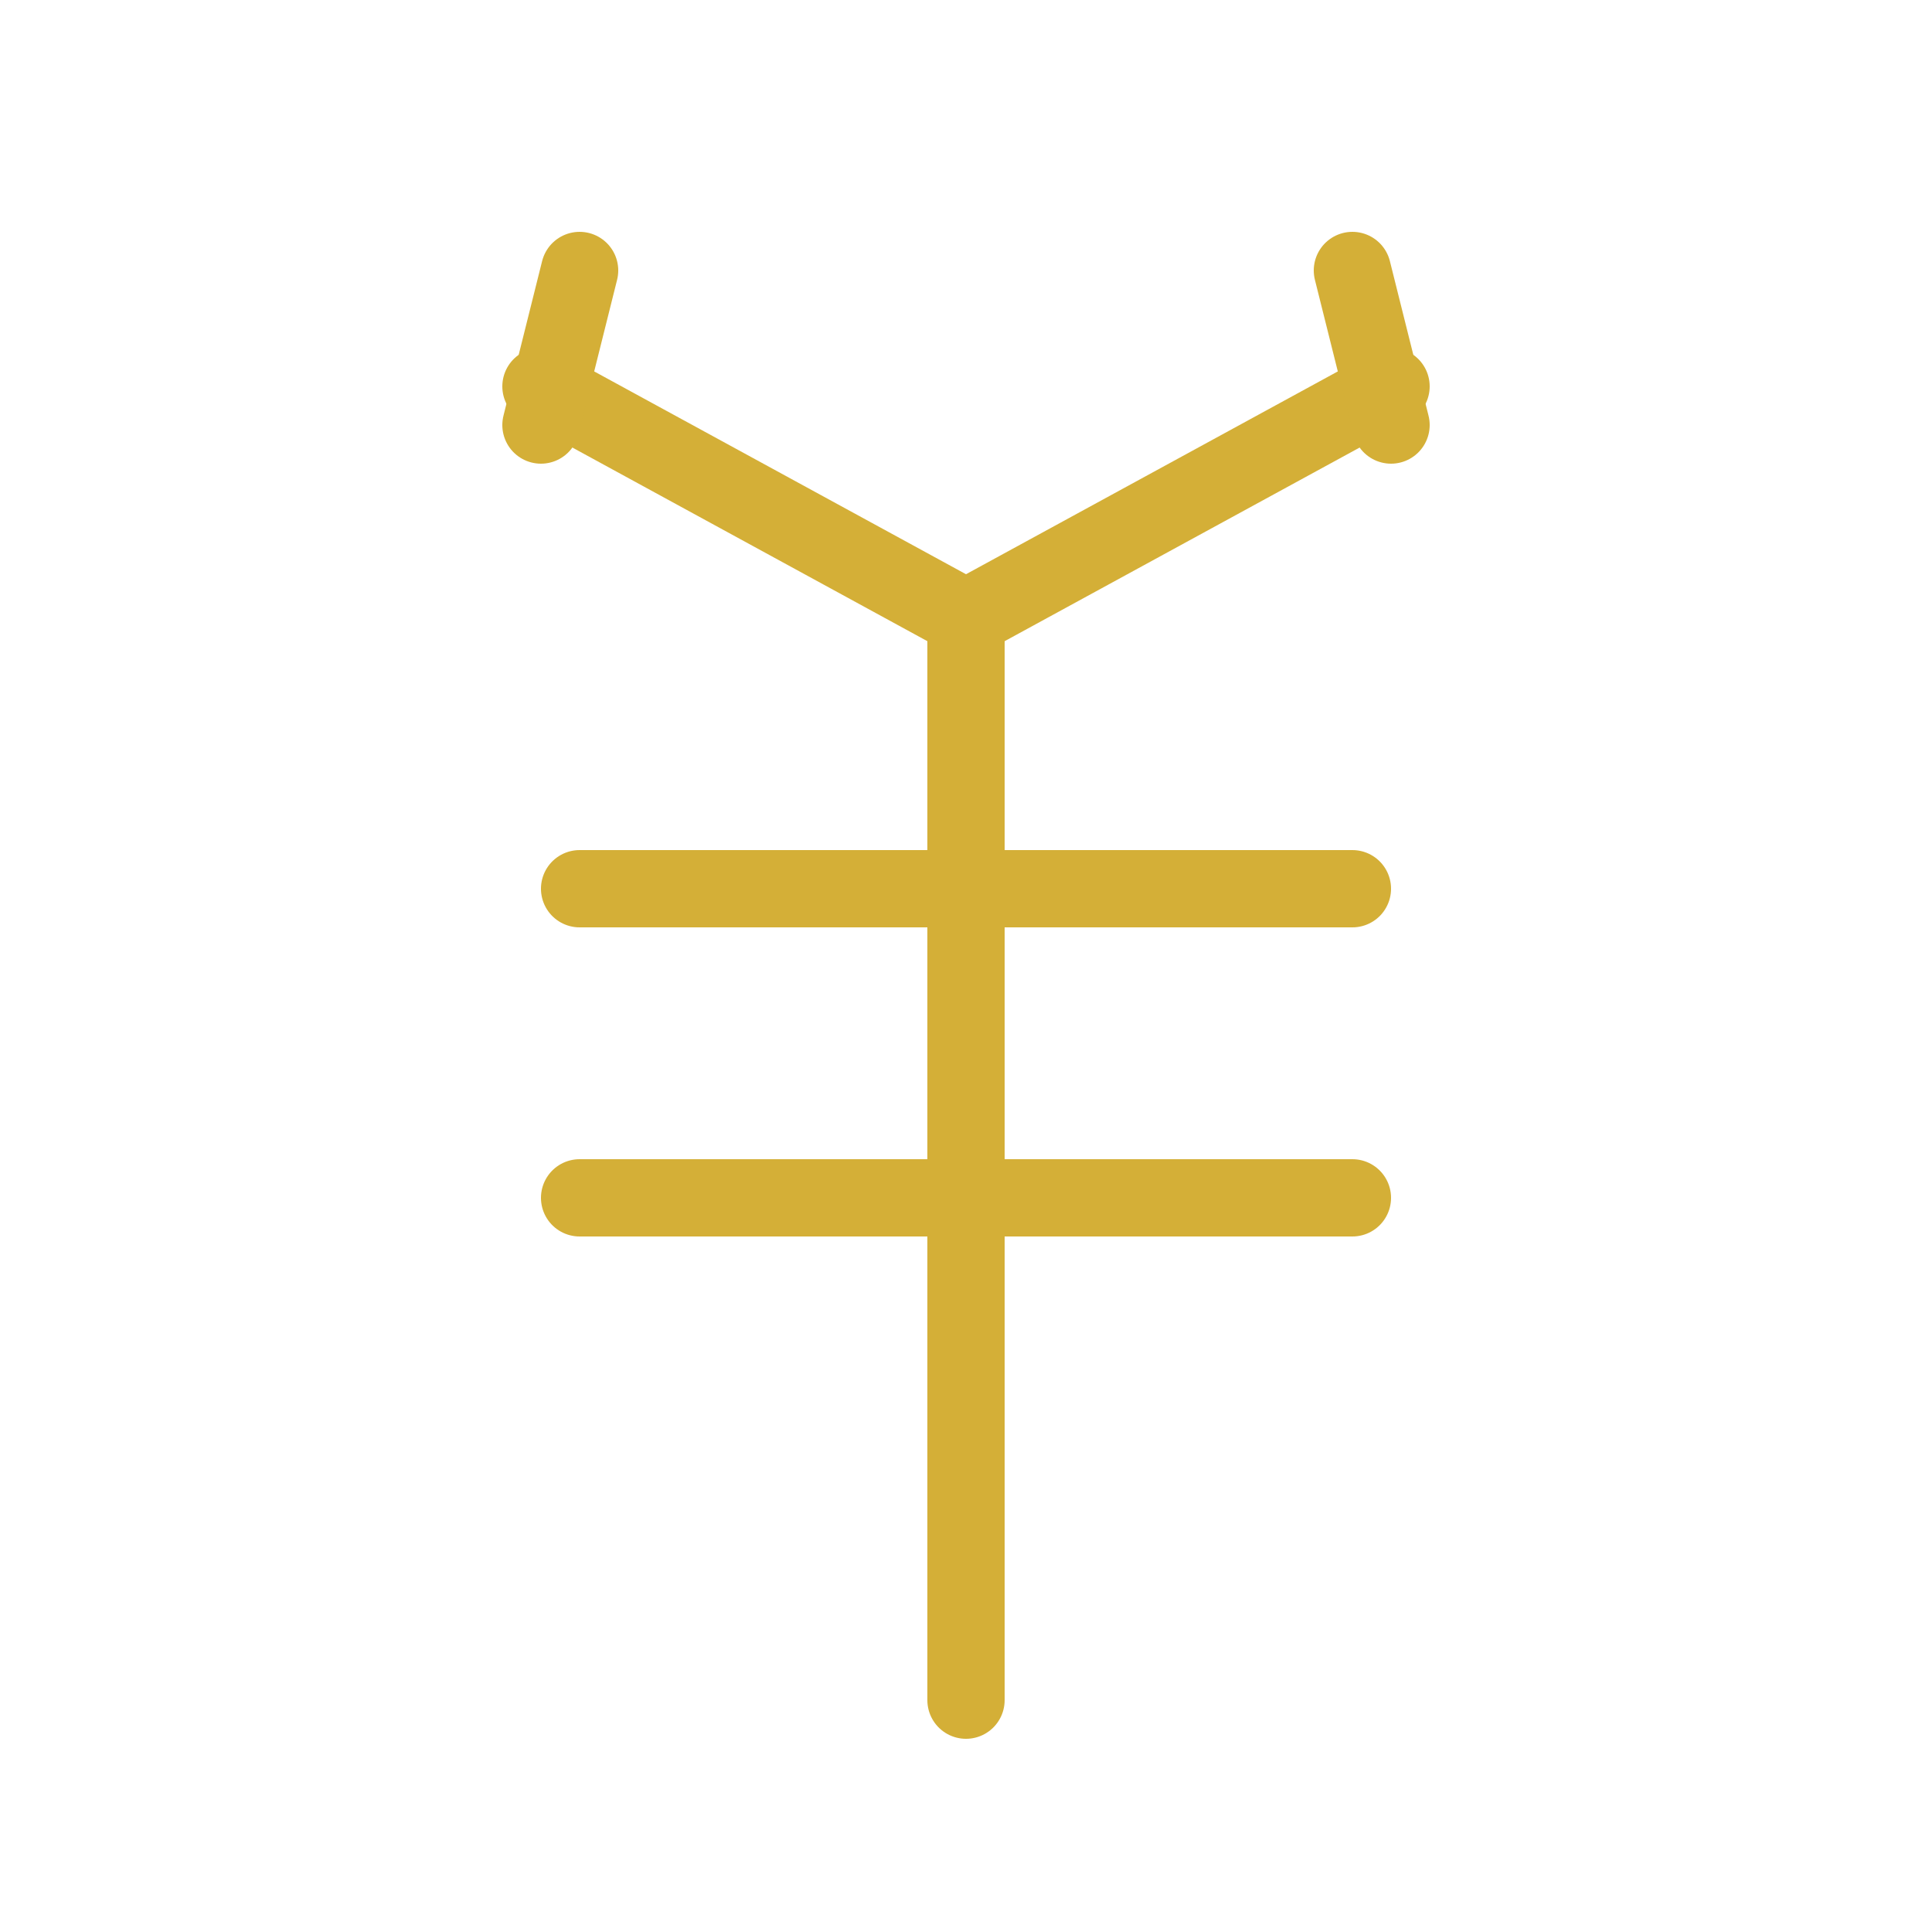
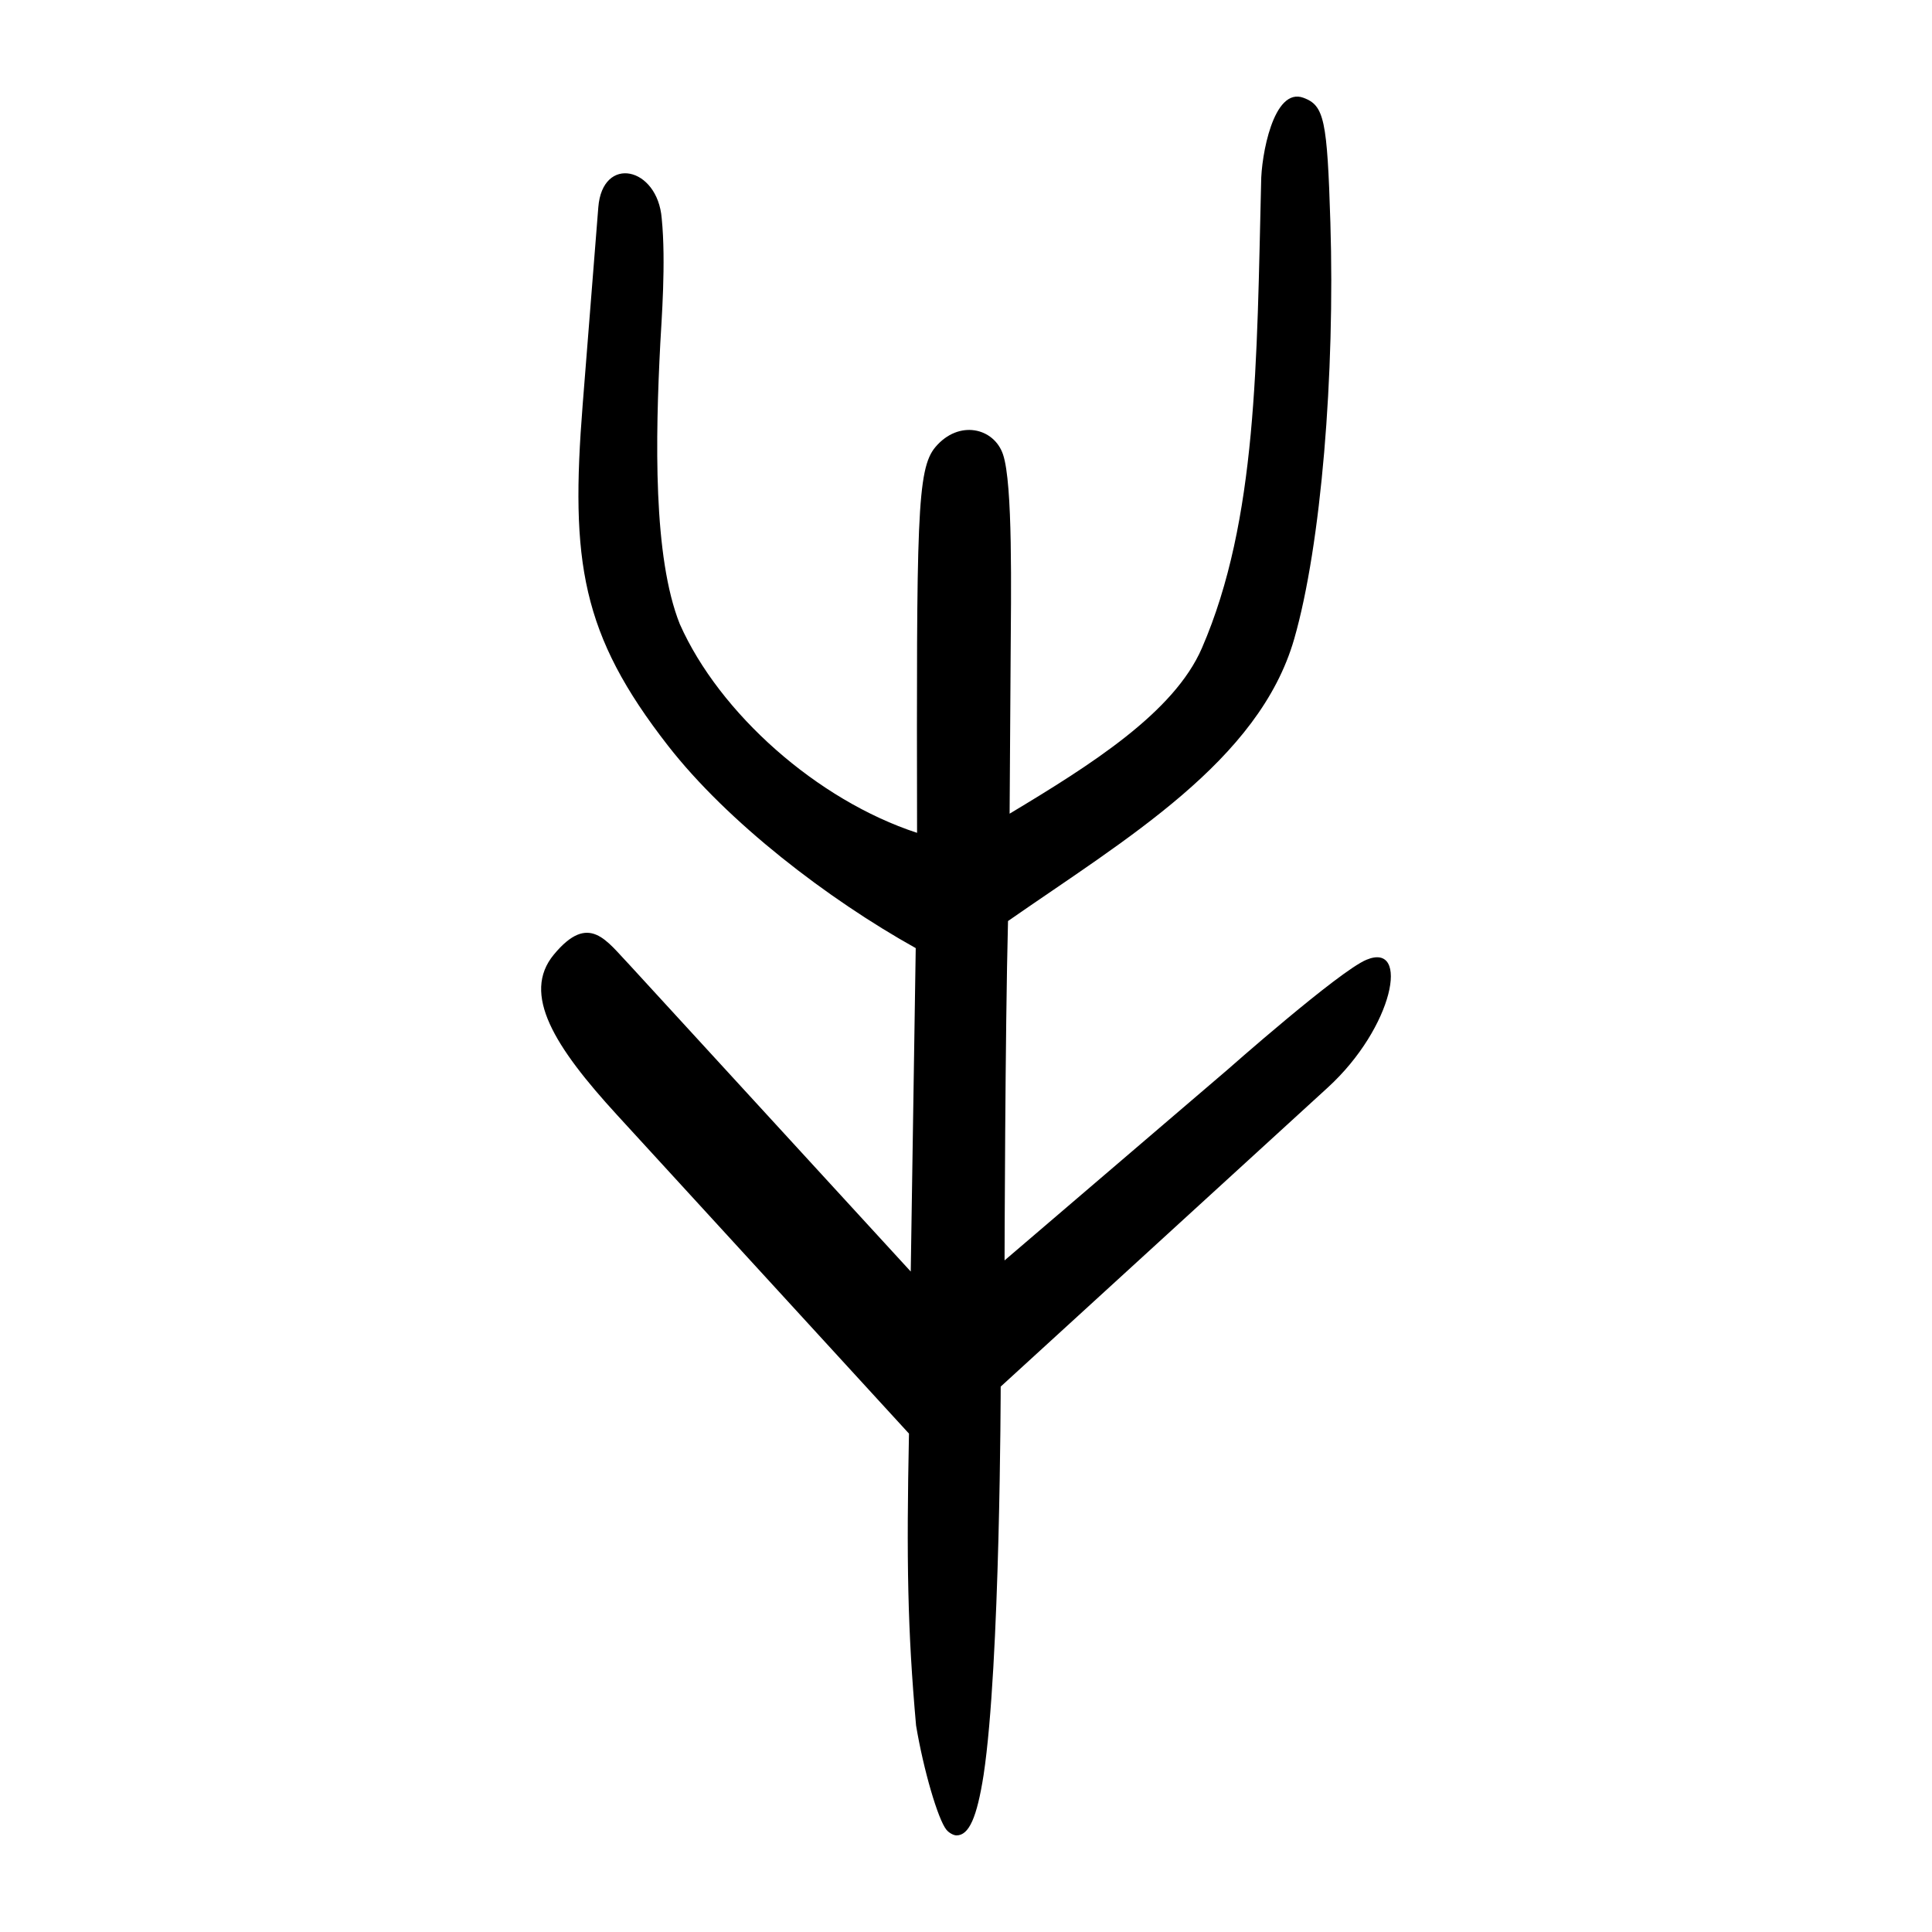
- <svg xmlns="http://www.w3.org/2000/svg" viewBox="0 0 100 100">
-   <g fill="none" stroke="#d4af37" stroke-width="4" stroke-linecap="round" stroke-linejoin="round">
-     <path d="M28 20 L50 32 L72 20" />
-     <path d="M30 14 L28 22" />
-     <path d="M70 14 L72 22" />
-     <path d="M30 46 L70 46" />
-     <path d="M50 32 L50 88" />
-     <path d="M30 62 L70 62" />
-   </g>
+ <svg xmlns="http://www.w3.org/2000/svg" viewBox="0 0 300 300" height="300" width="300" id="svg90" version="1.1">
+   <defs id="defs94" />
+   <path id="path100" d="m 146.968,284.135 c -1.318,-1.597 -3.579,-9.357 -4.722,-16.207 -1.324,-14.854 -1.502,-25.609 -1.1,-45.319 L 95.8,173.115 c -9.702,-10.589 -14.853,-18.785 -9.8,-24.887 5.496,-6.635 8.166,-2.123 11.854,1.711 l 43.566,47.505 0.774,-50.222 C 128.549,139.615 112.993,127.687 103.723,115.786 90.248,98.487 88.547,87.196 90.48,62.802 L 92.905,32.189 c 0.647,-8.162 9.205,-6.303 9.847,1.732 0.687,6.819 -0.051,16.085 -0.219,19.349 -0.763,14.78 -1.137,33.206 3.027,43.638 6.161,13.875 21.345,27.341 36.841,32.415 -0.079,-48.695 -0.057,-56.481 2.858,-59.915 3.63,-4.278 9.088,-2.992 10.49,1.16 1.538,4.556 1.247,21.264 1.178,31.906 l -0.155,23.874 c 12.643,-7.592 25.522,-15.706 29.861,-25.715 8.623,-19.891 8.511,-44.578 9.193,-72.266 -9.5e-4,-4.077 1.894,-14.932 6.588,-13.178 3.214,1.201 3.673,3.386 4.168,19.403 0.724,23.445 -1.419,50.003 -5.617,64.616 -5.45,18.974 -26.19,31.103 -44.441,43.809 -0.449,16.961 -0.536,52.699 -0.536,52.699 l 34.581,-29.583 c 0,0 17.343,-15.327 21.614,-17.102 6.813,-2.831 4.218,10.494 -6.003,19.839 l -50.793,46.441 c 0,0 -0.058,43.091 -2.653,60.295 -1.037,6.633 -2.272,9.392 -4.206,9.392 -0.465,0 -1.167,-0.389 -1.559,-0.865 z" style="fill:#000000;stroke-width:0.692" />
</svg>
